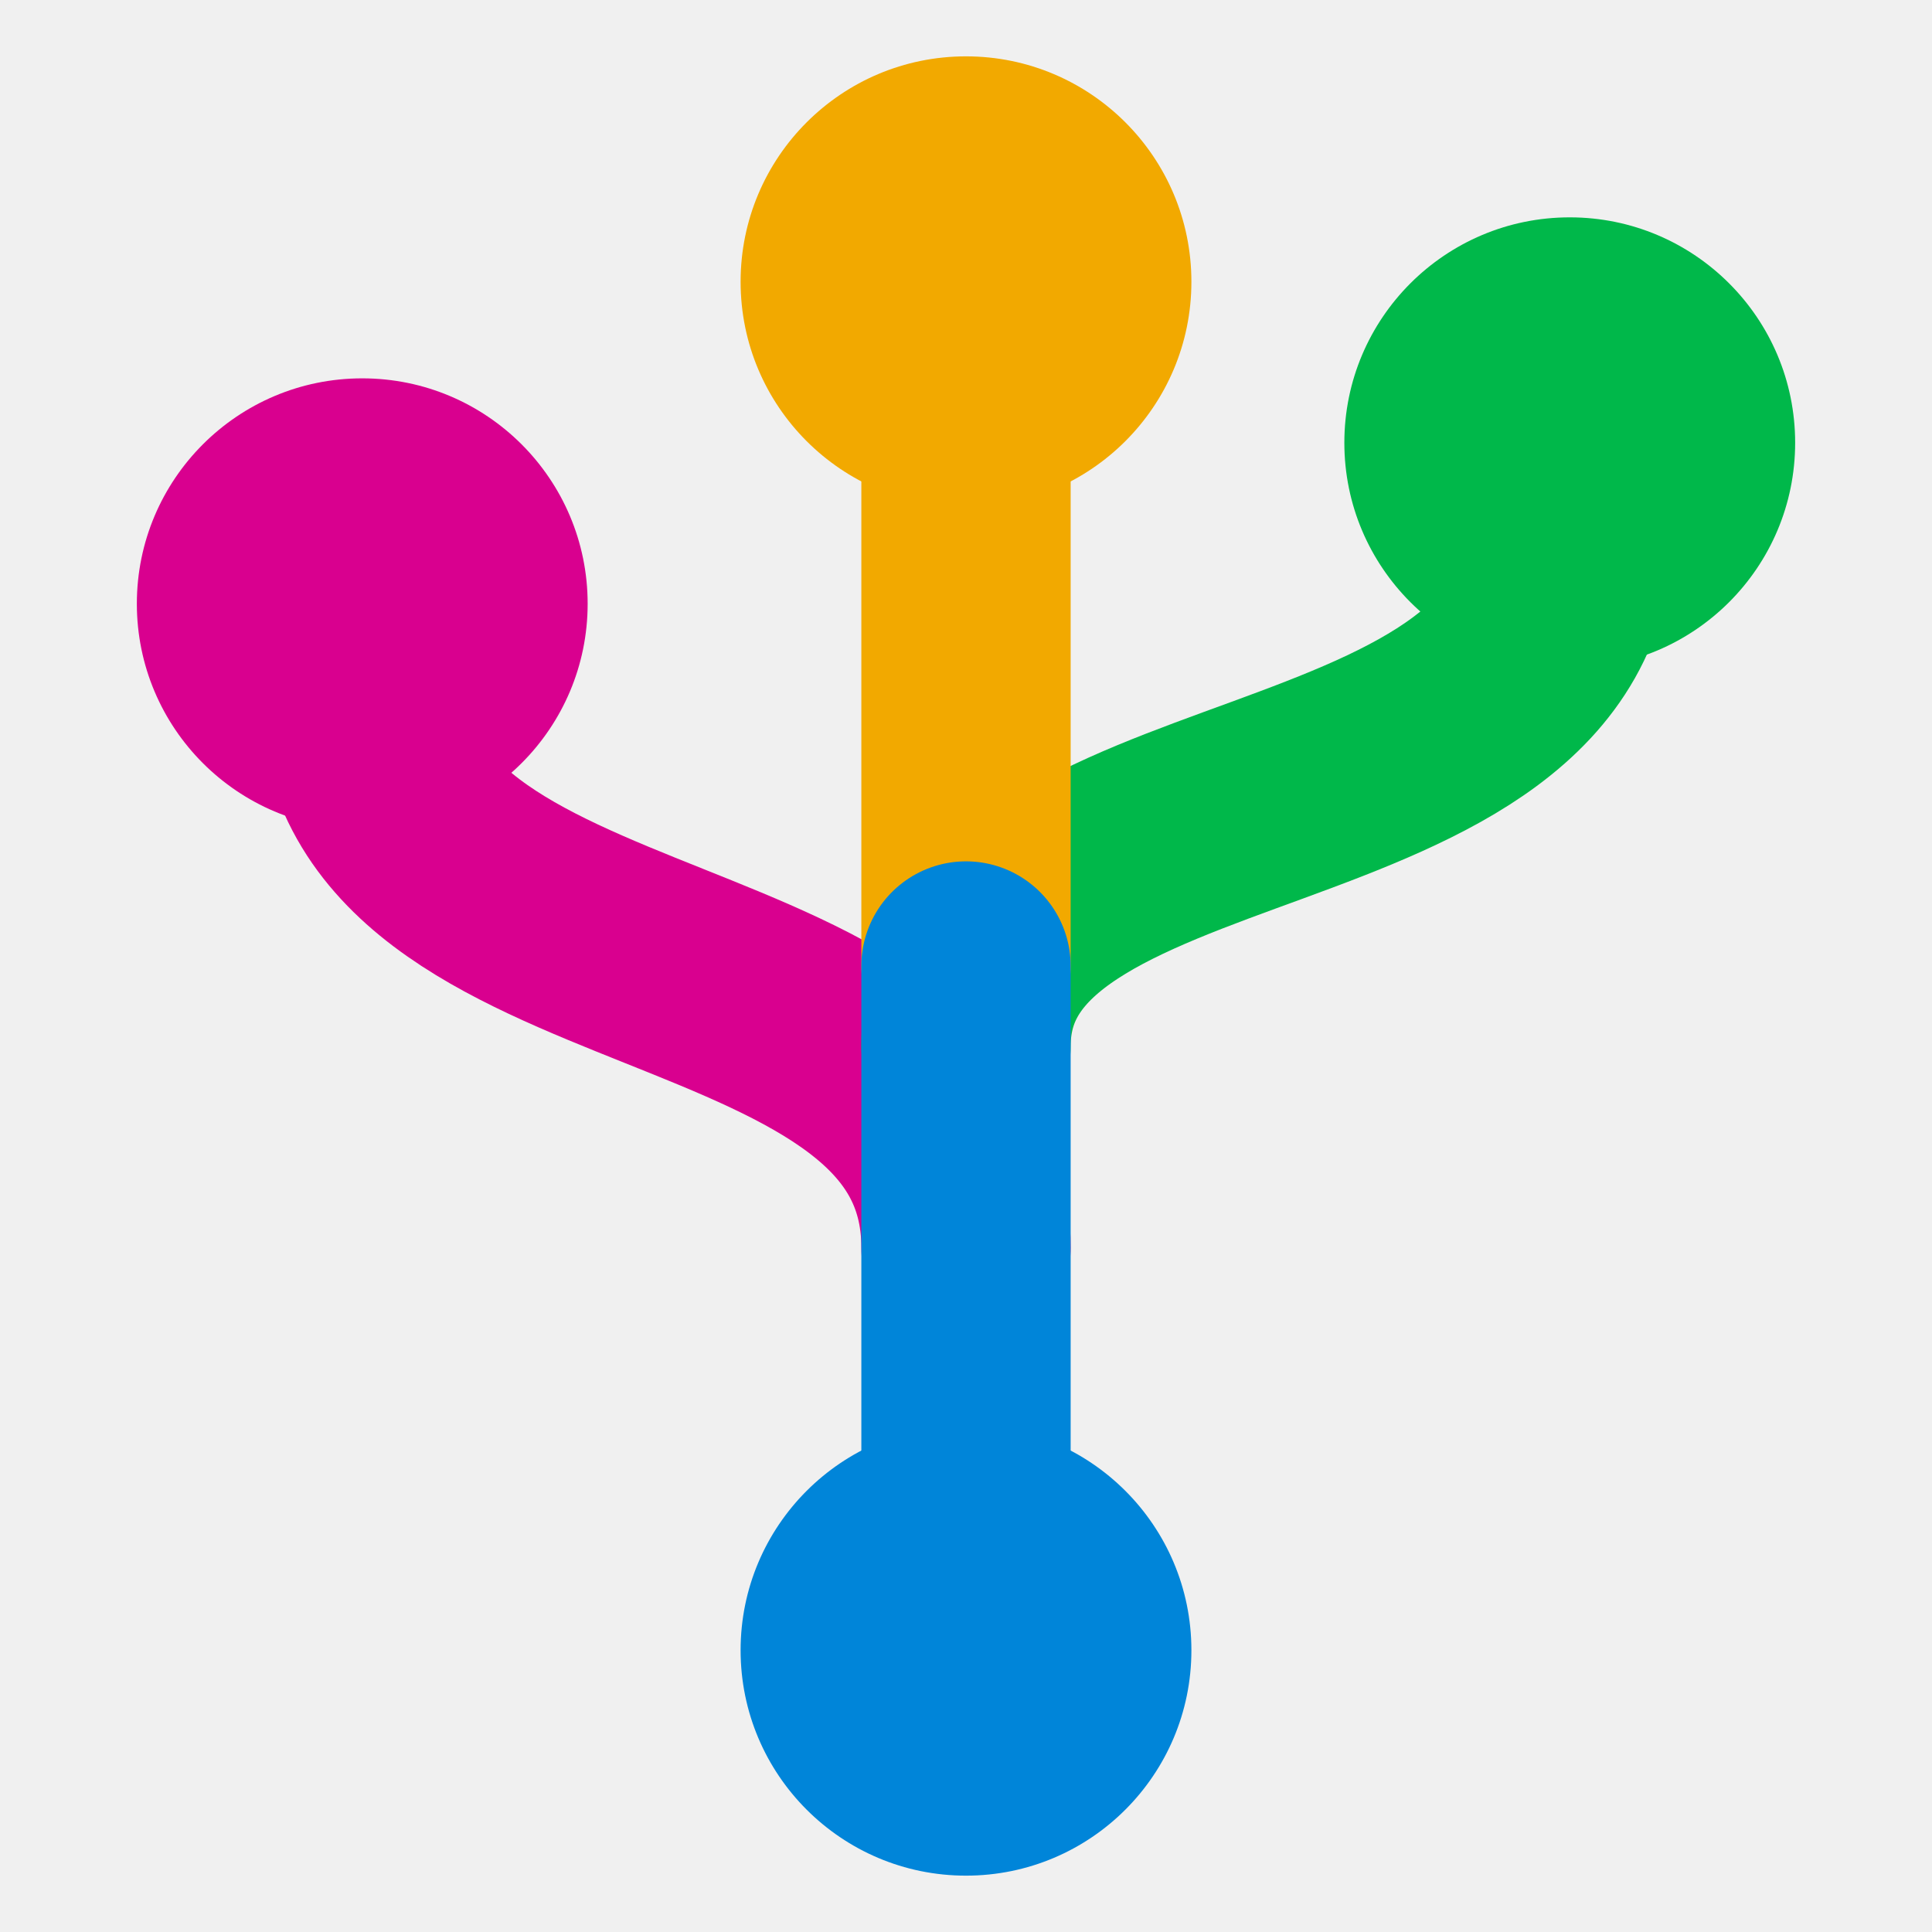
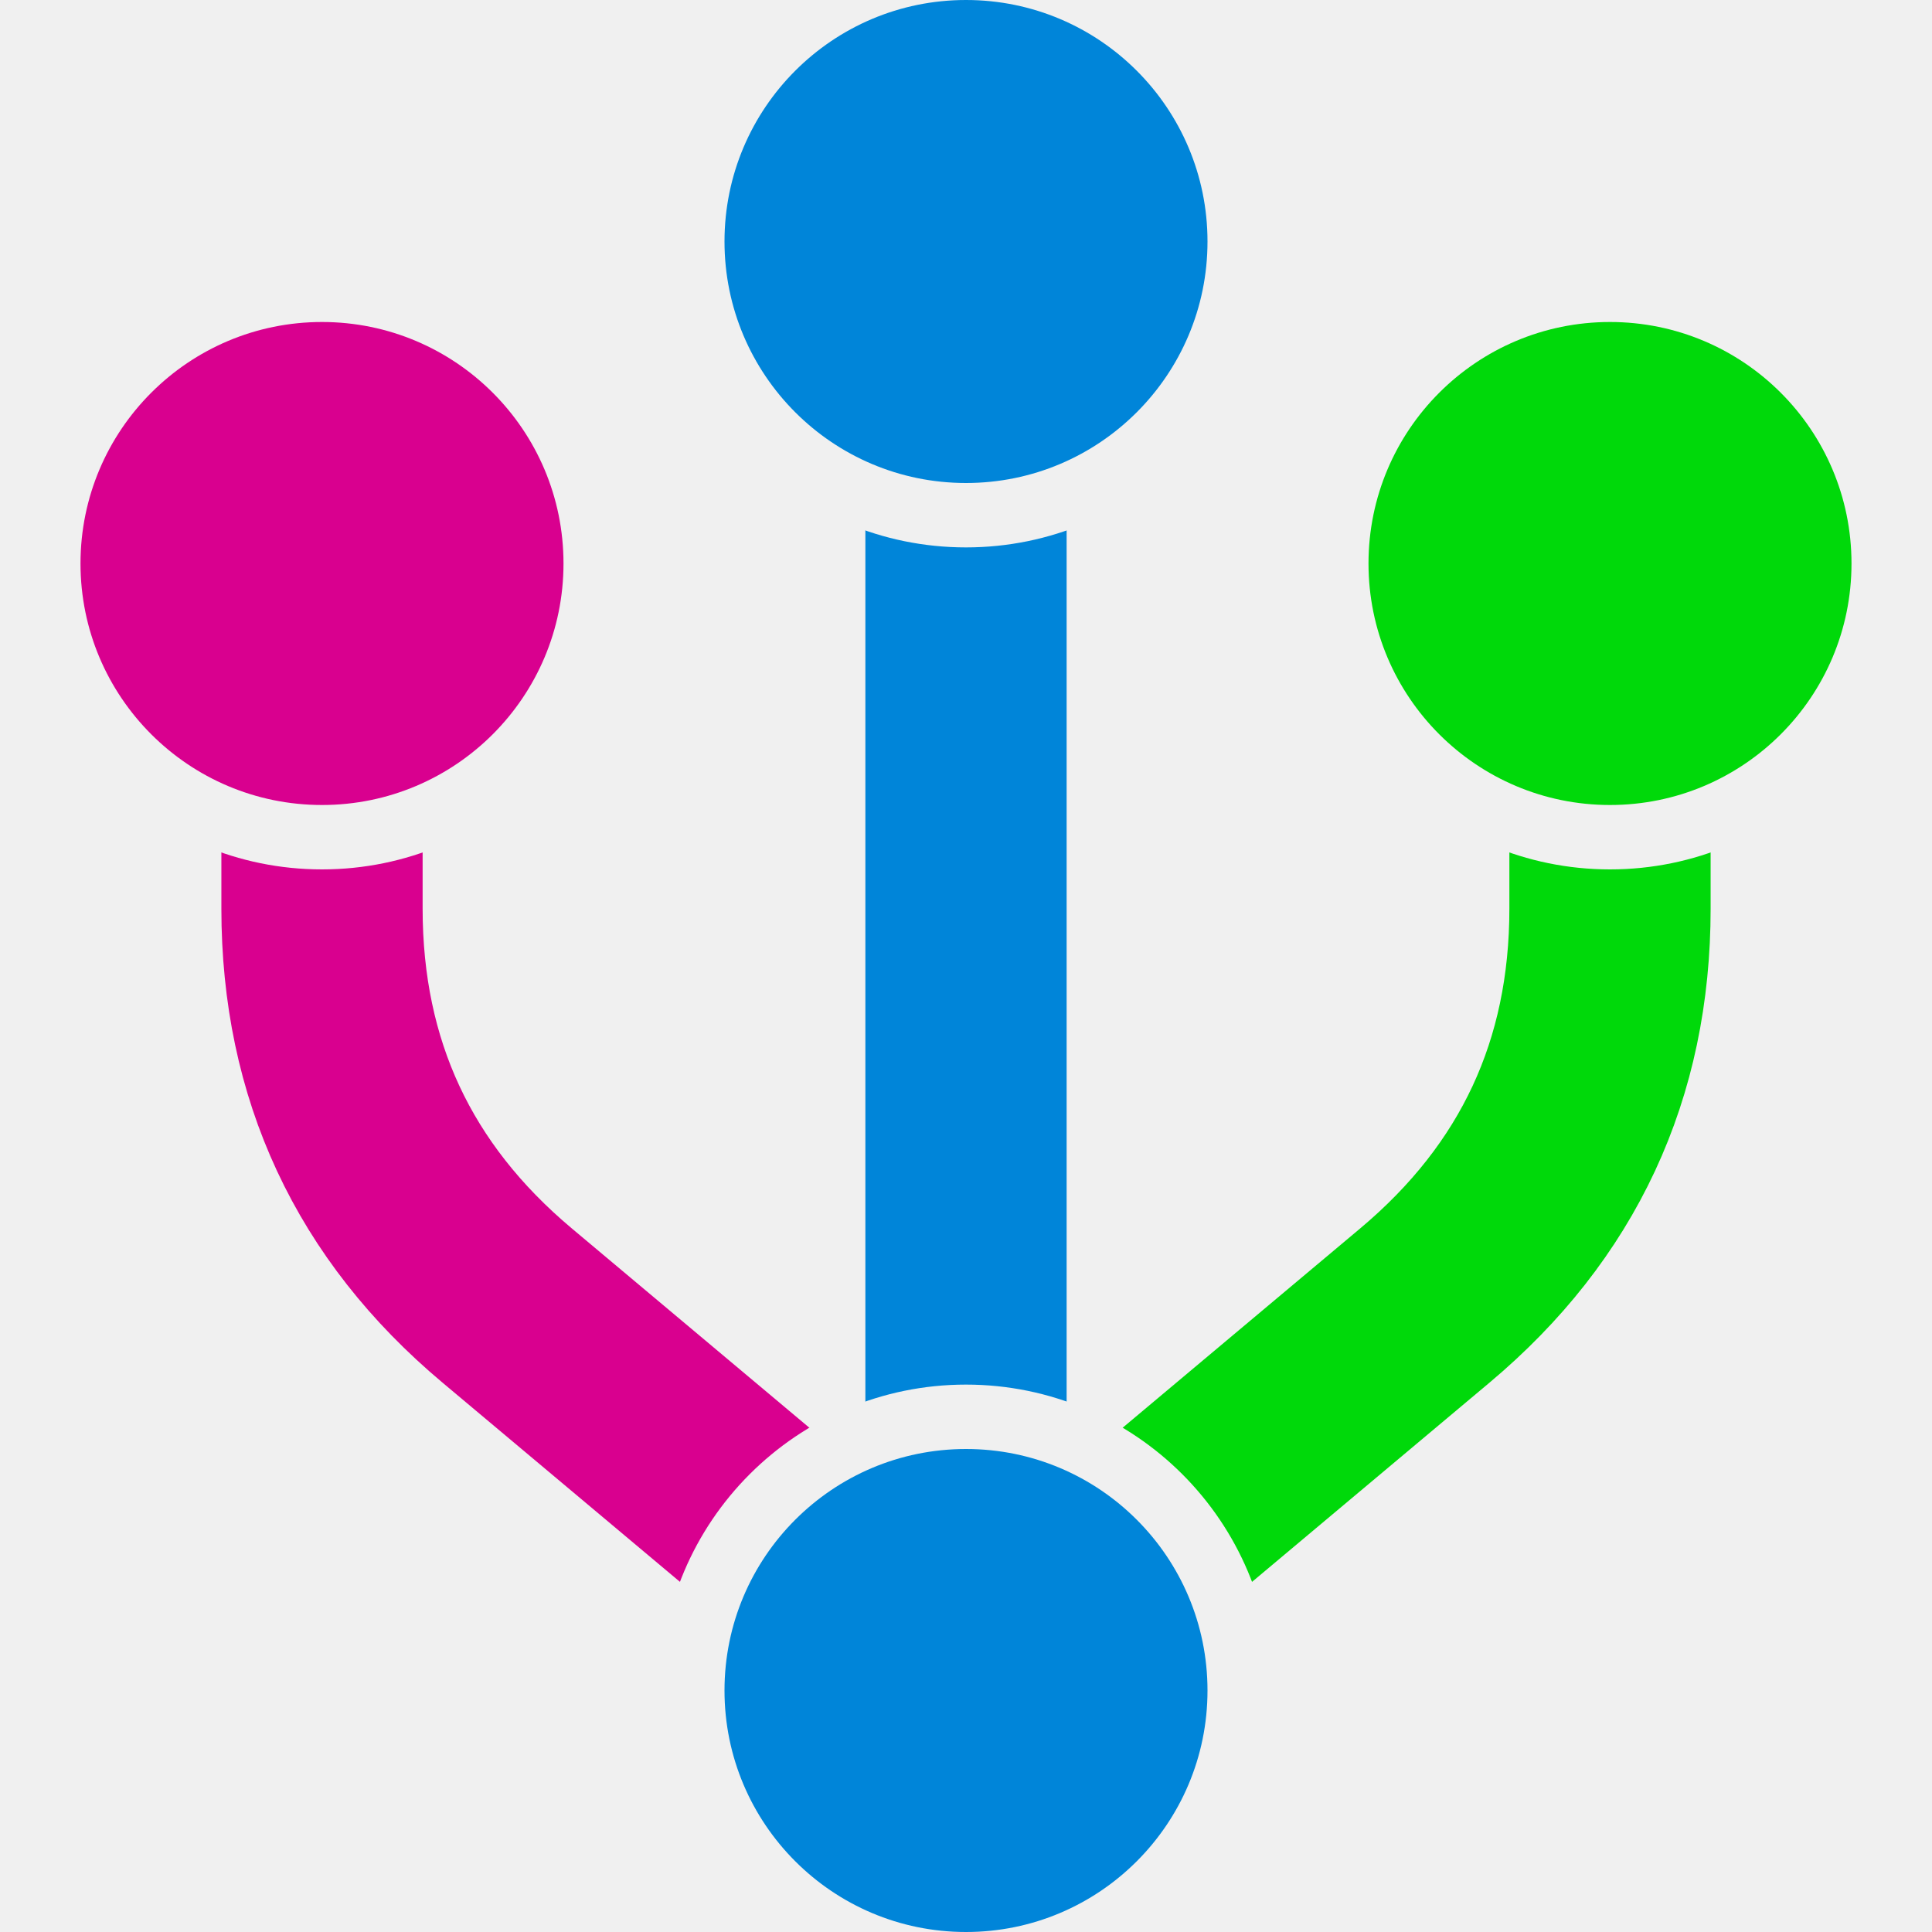
<svg xmlns="http://www.w3.org/2000/svg" width="24" height="24" viewBox="0 0 24 24">
-   <path fill="none" stroke="#d9008f" stroke-width="2.6" stroke-linecap="round" d="M12 15.5C12 11.5 4.5 12.5 4.5 8.5" />
-   <path fill="none" stroke="#00b84a" stroke-width="2.6" stroke-linecap="round" d="M12 13C12 9.5 19.5 10.5 19.5 6.5" />
-   <path fill="none" stroke="#f2a900" stroke-width="2.6" stroke-linecap="round" d="M12 12V4" />
-   <path fill="none" stroke="#0085d9" stroke-width="2.6" stroke-linecap="round" d="M12 20.5V12" />
-   <circle fill="#d9008f" cx="4.5" cy="7.5" r="2.8" />
-   <circle fill="#00b84a" cx="19.5" cy="5.5" r="2.8" />
-   <circle fill="#f2a900" cx="12" cy="3.5" r="2.8" />
-   <circle fill="#0085d9" cx="12" cy="20.5" r="2.8" />
+   <mask id="gap">
+     <rect width="24" height="24" fill="#fff" />
+     <g fill="#000">
+       <circle cx="12" cy="21" r="3.8" />
+       <circle cx="12" cy="3" r="3.8" />
+       <circle cx="4" cy="7" r="3.8" />
+       <circle cx="20" cy="7" r="3.8" />
+     </g>
+   </mask>
+   <g fill="none" stroke-width="2.5" mask="url(#gap)">
+     <path stroke="#0085d9" d="M12 21V3" />
+     <path stroke="#d9008f" d="M12 21L6.298 16.216Q4 14.287 4 11.287V7" />
+     <path stroke="#00d90a" d="M12 21L17.702 16.216Q20 14.287 20 11.287V7" />
+   </g>
+   <circle fill="#0085d9" cx="12" cy="21" r="3" />
+   <circle fill="#0085d9" cx="12" cy="3" r="3" />
+   <circle fill="#d9008f" cx="4" cy="7" r="3" />
+   <circle fill="#00d90a" cx="20" cy="7" r="3" />
</svg>
